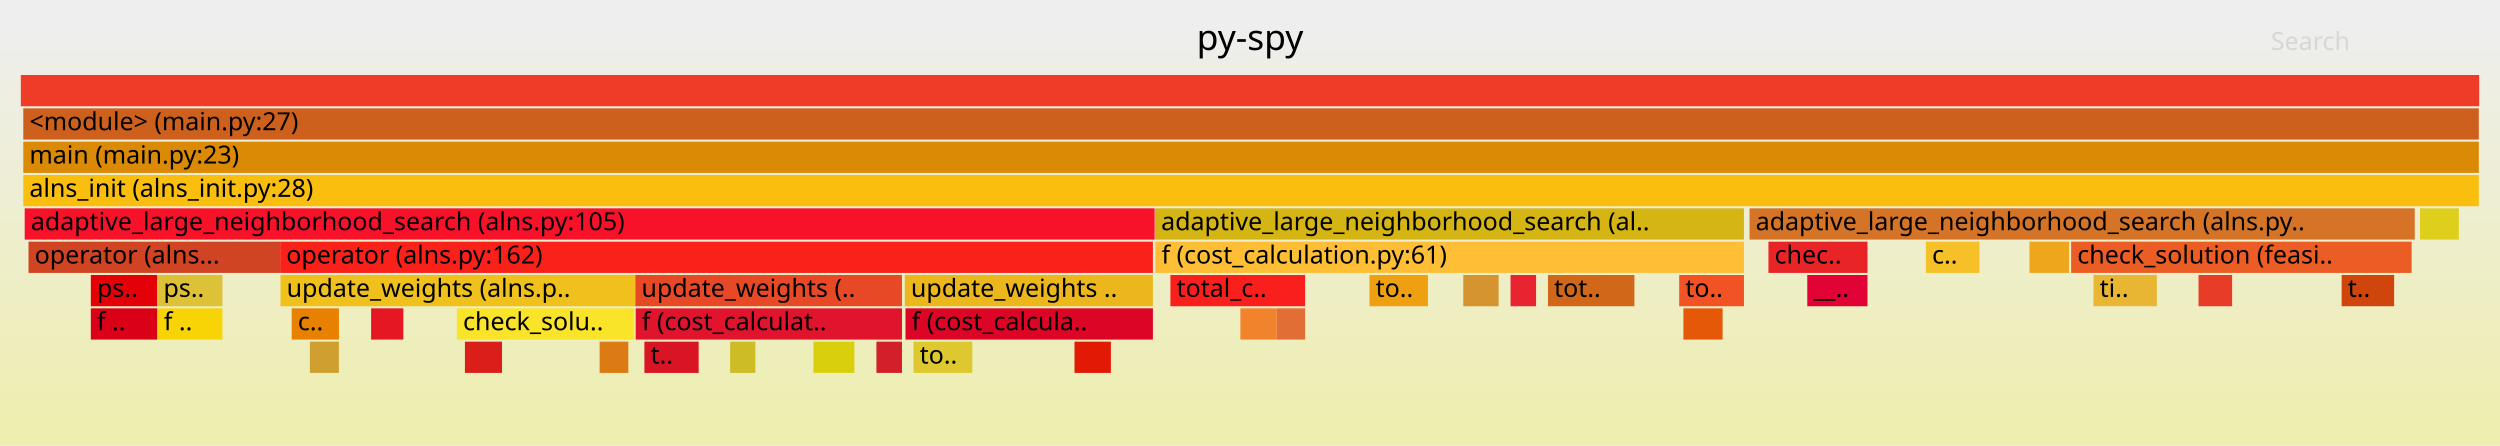
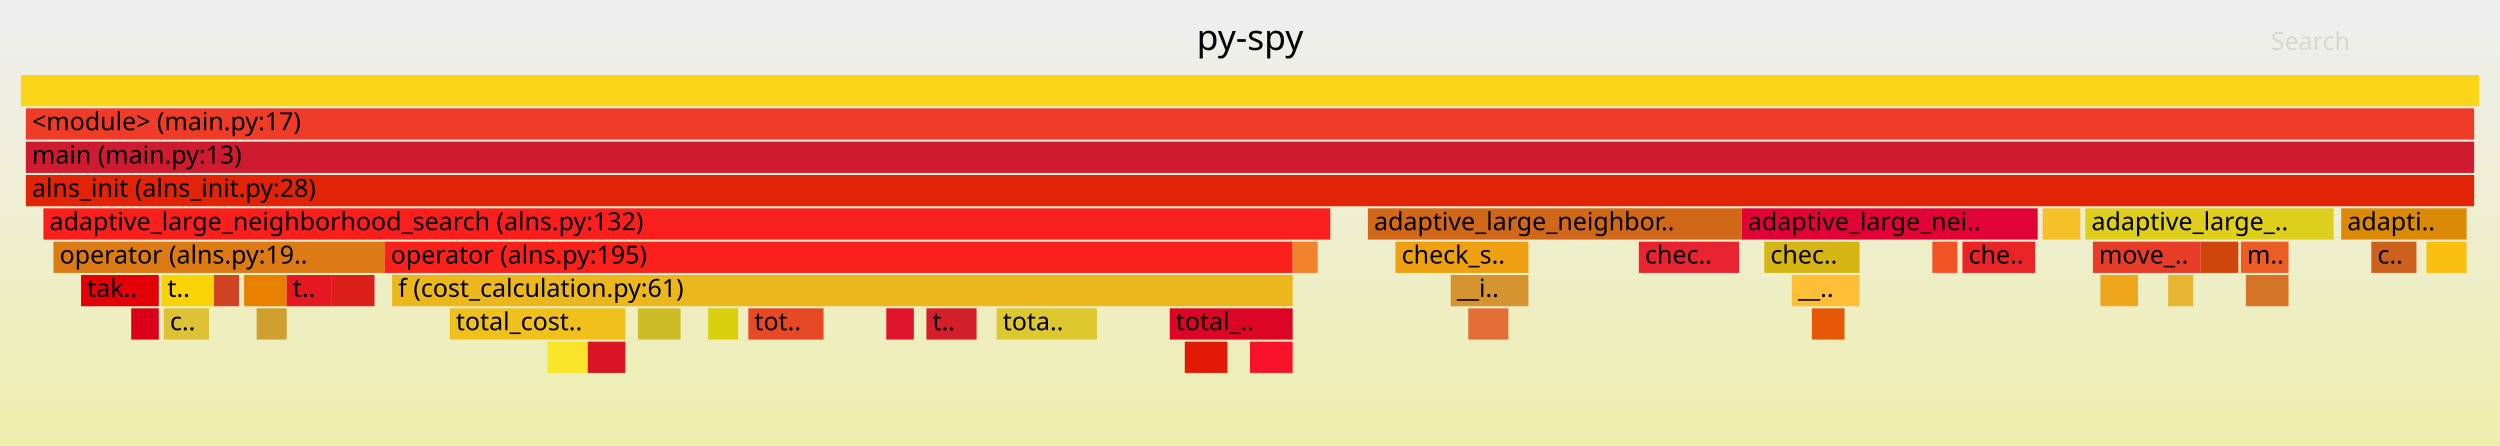
<svg xmlns="http://www.w3.org/2000/svg" version="1.1" width="1200" height="214" viewBox="0 0 1200 214">
  <defs>
    <linearGradient id="background" y1="0" y2="1" x1="0" x2="0">
      <stop stop-color="#eeeeee" offset="5%" />
      <stop stop-color="#eeeeb0" offset="95%" />
    </linearGradient>
  </defs>
  <style type="text/css">
text { font-family:"Verdana"; font-size:12px; fill:rgb(0,0,0); }
#title { text-anchor:middle; font-size:17px; }
#search { opacity:0.1; cursor:pointer; }
#search:hover, #search.show { opacity:1; }
#subtitle { text-anchor:middle; font-color:rgb(160,160,160); }
#unzoom { cursor:pointer; }
#frames &gt; *:hover { stroke:black; stroke-width:0.5; cursor:pointer; }
.hide { display:none; }
.parent { opacity:0.5; }
</style>
  <rect x="0" y="0" width="100%" height="214" fill="url(#background)" />
  <text id="title" x="50%" y="24.00">py-spy</text>
  <text id="details" x="10" y="197.00"> </text>
  <text id="unzoom" class="hide" x="10" y="24.00">Reset Zoom</text>
  <text id="search" x="1090" y="24.00">Search</text>
  <text id="matched" x="1090" y="197.00"> </text>
  <svg id="frames" x="10" width="1180">
    <g>
-       <rect x="2.847%" y="132" width="2.705%" height="15" fill="rgb(227,0,7)" />
-       <text x="3.097%" y="142.50">ps..</text>
-     </g>
-     <g>
-       <rect x="2.847%" y="148" width="2.705%" height="15" fill="rgb(217,0,24)" />
-       <text x="3.097%" y="158.50">f ..</text>
-     </g>
-     <g>
-       <rect x="5.552%" y="132" width="2.648%" height="15" fill="rgb(221,193,54)" />
-       <text x="5.802%" y="142.50">ps..</text>
-     </g>
-     <g>
-       <rect x="5.566%" y="148" width="2.634%" height="15" fill="rgb(248,212,6)" />
-       <text x="5.816%" y="158.50">f ..</text>
-     </g>
-     <g>
-       <rect x="0.313%" y="116" width="10.235%" height="15" fill="rgb(208,68,35)" />
-       <text x="0.563%" y="126.50">operator (alns...</text>
-     </g>
-     <g>
-       <rect x="11.018%" y="148" width="1.922%" height="15" fill="rgb(232,128,0)" />
-       <text x="11.268%" y="158.50">c..</text>
-     </g>
-     <g>
-       <rect x="11.758%" y="164" width="1.181%" height="15" fill="rgb(207,160,47)" />
-       <text x="12.008%" y="174.50" />
-     </g>
-     <g>
-       <rect x="14.249%" y="148" width="1.31%" height="15" fill="rgb(228,23,34)" />
-       <text x="14.499%" y="158.50" />
-     </g>
-     <g>
-       <rect x="18.064%" y="164" width="1.509%" height="15" fill="rgb(218,30,26)" />
-       <text x="18.314%" y="174.50" />
-     </g>
-     <g>
-       <rect x="23.544%" y="164" width="1.167%" height="15" fill="rgb(220,122,19)" />
-       <text x="23.794%" y="174.50" />
-     </g>
-     <g>
-       <rect x="17.737%" y="148" width="7.217%" height="15" fill="rgb(250,228,42)" />
-       <text x="17.987%" y="158.50">check_solu..</text>
-     </g>
-     <g>
-       <rect x="10.562%" y="132" width="14.434%" height="15" fill="rgb(240,193,28)" />
-       <text x="10.812%" y="142.50">update_weights (alns.p..</text>
-     </g>
-     <g>
-       <rect x="25.366%" y="164" width="2.206%" height="15" fill="rgb(216,20,37)" />
-       <text x="25.616%" y="174.50">t..</text>
-     </g>
-     <g>
-       <rect x="28.854%" y="164" width="1.025%" height="15" fill="rgb(206,188,39)" />
-       <text x="29.104%" y="174.50" />
-     </g>
-     <g>
-       <rect x="32.242%" y="164" width="1.665%" height="15" fill="rgb(217,207,13)" />
-       <text x="32.492%" y="174.50" />
-     </g>
-     <g>
-       <rect x="24.996%" y="132" width="10.847%" height="15" fill="rgb(231,73,38)" />
-       <text x="25.246%" y="142.50">update_weights (..</text>
-     </g>
-     <g>
-       <rect x="25.011%" y="148" width="10.833%" height="15" fill="rgb(225,20,46)" />
-       <text x="25.261%" y="158.50">f (cost_calculat..</text>
-     </g>
-     <g>
-       <rect x="34.804%" y="164" width="1.039%" height="15" fill="rgb(210,31,41)" />
-       <text x="35.054%" y="174.50" />
-     </g>
-     <g>
-       <rect x="36.313%" y="164" width="2.392%" height="15" fill="rgb(221,200,47)" />
-       <text x="36.563%" y="174.50">to..</text>
-     </g>
-     <g>
-       <rect x="42.861%" y="164" width="1.48%" height="15" fill="rgb(226,26,5)" />
-       <text x="43.111%" y="174.50" />
-     </g>
-     <g>
-       <rect x="10.548%" y="116" width="35.502%" height="15" fill="rgb(249,33,26)" />
-       <text x="10.798%" y="126.50">operator (alns.py:162)</text>
-     </g>
-     <g>
-       <rect x="35.957%" y="132" width="10.092%" height="15" fill="rgb(235,183,28)" />
-       <text x="36.207%" y="142.50">update_weights ..</text>
-     </g>
-     <g>
-       <rect x="35.986%" y="148" width="10.064%" height="15" fill="rgb(221,5,38)" />
-       <text x="36.236%" y="158.50">f (cost_calcula..</text>
-     </g>
-     <g>
-       <rect x="0.157%" y="100" width="45.964%" height="15" fill="rgb(247,18,42)" />
-       <text x="0.407%" y="110.50">adaptive_large_neighborhood_search (alns.py:105)</text>
-     </g>
-     <g>
-       <rect x="49.608%" y="148" width="1.48%" height="15" fill="rgb(241,131,45)" />
-       <text x="49.858%" y="158.50" />
-     </g>
-     <g>
-       <rect x="46.762%" y="132" width="5.48%" height="15" fill="rgb(249,31,29)" />
-       <text x="47.012%" y="142.50">total_c..</text>
-     </g>
-     <g>
-       <rect x="51.089%" y="148" width="1.153%" height="15" fill="rgb(225,111,53)" />
-       <text x="51.339%" y="158.50" />
-     </g>
-     <g>
-       <rect x="54.861%" y="132" width="2.377%" height="15" fill="rgb(238,160,17)" />
-       <text x="55.111%" y="142.50">to..</text>
-     </g>
-     <g>
-       <rect x="58.676%" y="132" width="1.438%" height="15" fill="rgb(214,148,48)" />
-       <text x="58.926%" y="142.50" />
-     </g>
-     <g>
-       <rect x="60.598%" y="132" width="1.039%" height="15" fill="rgb(232,36,49)" />
-       <text x="60.848%" y="142.50" />
-     </g>
-     <g>
-       <rect x="62.121%" y="132" width="3.516%" height="15" fill="rgb(209,103,24)" />
-       <text x="62.371%" y="142.50">tot..</text>
-     </g>
-     <g>
-       <rect x="67.63%" y="148" width="1.594%" height="15" fill="rgb(229,88,8)" />
-       <text x="67.88%" y="158.50" />
-     </g>
-     <g>
-       <rect x="46.135%" y="100" width="23.957%" height="15" fill="rgb(213,181,19)" />
-       <text x="46.385%" y="110.50">adaptive_large_neighborhood_search (al..</text>
-     </g>
-     <g>
-       <rect x="46.15%" y="116" width="23.943%" height="15" fill="rgb(254,191,54)" />
-       <text x="46.4%" y="126.50">f (cost_calculation.py:61)</text>
-     </g>
-     <g>
-       <rect x="67.459%" y="132" width="2.634%" height="15" fill="rgb(241,83,37)" />
-       <text x="67.709%" y="142.50">to..</text>
-     </g>
-     <g>
-       <rect x="71.089%" y="116" width="4.029%" height="15" fill="rgb(233,36,39)" />
-       <text x="71.339%" y="126.50">chec..</text>
-     </g>
-     <g>
-       <rect x="72.669%" y="132" width="2.448%" height="15" fill="rgb(226,3,54)" />
-       <text x="72.919%" y="142.50">__..</text>
-     </g>
-     <g>
-       <rect x="77.495%" y="116" width="2.178%" height="15" fill="rgb(245,192,40)" />
-       <text x="77.745%" y="126.50">c..</text>
-     </g>
-     <g>
-       <rect x="81.708%" y="116" width="1.609%" height="15" fill="rgb(238,167,29)" />
-       <text x="81.958%" y="126.50" />
-     </g>
-     <g>
-       <rect x="84.313%" y="132" width="2.576%" height="15" fill="rgb(232,182,51)" />
-       <text x="84.563%" y="142.50">ti..</text>
-     </g>
-     <g>
-       <rect x="88.584%" y="132" width="1.367%" height="15" fill="rgb(231,60,39)" />
-       <text x="88.834%" y="142.50" />
-     </g>
-     <g>
-       <rect x="94.406%" y="132" width="2.135%" height="15" fill="rgb(208,69,12)" />
-       <text x="94.656%" y="142.50">t..</text>
-     </g>
-     <g>
-       <rect x="83.402%" y="116" width="13.851%" height="15" fill="rgb(235,93,37)" />
-       <text x="83.652%" y="126.50">check_solution (feasi..</text>
-     </g>
-     <g>
-       <rect x="70.32%" y="100" width="27.061%" height="15" fill="rgb(213,116,39)" />
-       <text x="70.57%" y="110.50">adaptive_large_neighborhood_search (alns.py..</text>
-     </g>
-     <g>
-       <rect x="97.594%" y="100" width="1.58%" height="15" fill="rgb(222,207,29)" />
-       <text x="97.844%" y="110.50" />
-     </g>
-     <g>
-       <rect x="0.1%" y="52" width="99.886%" height="15" fill="rgb(206,96,30)" />
-       <text x="0.35%" y="62.50">&lt;module&gt; (main.py:27)</text>
-     </g>
-     <g>
-       <rect x="0.1%" y="68" width="99.886%" height="15" fill="rgb(218,138,4)" />
-       <text x="0.35%" y="78.50">main (main.py:23)</text>
-     </g>
-     <g>
-       <rect x="0.1%" y="84" width="99.886%" height="15" fill="rgb(250,191,14)" />
-       <text x="0.35%" y="94.50">alns_init (alns_init.py:28)</text>
-     </g>
-     <g>
-       <rect x="0%" y="36" width="100%" height="15" fill="rgb(239,60,40)" />
+       <rect x="2.449%" y="132" width="3.163%" height="15" fill="rgb(227,0,7)" />
+       <text x="2.699%" y="142.50">tak..</text>
+     </g>
+     <g>
+       <rect x="4.49%" y="148" width="1.122%" height="15" fill="rgb(217,0,24)" />
+       <text x="4.74%" y="158.50" />
+     </g>
+     <g>
+       <rect x="5.816%" y="148" width="1.837%" height="15" fill="rgb(221,193,54)" />
+       <text x="6.066%" y="158.50">c..</text>
+     </g>
+     <g>
+       <rect x="5.714%" y="132" width="2.143%" height="15" fill="rgb(248,212,6)" />
+       <text x="5.964%" y="142.50">t..</text>
+     </g>
+     <g>
+       <rect x="7.857%" y="132" width="1.02%" height="15" fill="rgb(208,68,35)" />
+       <text x="8.107%" y="142.50" />
+     </g>
+     <g>
+       <rect x="9.082%" y="132" width="1.735%" height="15" fill="rgb(232,128,0)" />
+       <text x="9.332%" y="142.50" />
+     </g>
+     <g>
+       <rect x="9.592%" y="148" width="1.224%" height="15" fill="rgb(207,160,47)" />
+       <text x="9.842%" y="158.50" />
+     </g>
+     <g>
+       <rect x="10.816%" y="132" width="1.837%" height="15" fill="rgb(228,23,34)" />
+       <text x="11.066%" y="142.50">t..</text>
+     </g>
+     <g>
+       <rect x="12.653%" y="132" width="1.735%" height="15" fill="rgb(218,30,26)" />
+       <text x="12.903%" y="142.50" />
+     </g>
+     <g>
+       <rect x="1.327%" y="116" width="13.469%" height="15" fill="rgb(220,122,19)" />
+       <text x="1.577%" y="126.50">operator (alns.py:19..</text>
+     </g>
+     <g>
+       <rect x="21.429%" y="164" width="1.633%" height="15" fill="rgb(250,228,42)" />
+       <text x="21.679%" y="174.50" />
+     </g>
+     <g>
+       <rect x="17.449%" y="148" width="7.143%" height="15" fill="rgb(240,193,28)" />
+       <text x="17.699%" y="158.50">total_cost..</text>
+     </g>
+     <g>
+       <rect x="23.061%" y="164" width="1.531%" height="15" fill="rgb(216,20,37)" />
+       <text x="23.311%" y="174.50" />
+     </g>
+     <g>
+       <rect x="25.102%" y="148" width="1.735%" height="15" fill="rgb(206,188,39)" />
+       <text x="25.352%" y="158.50" />
+     </g>
+     <g>
+       <rect x="27.959%" y="148" width="1.224%" height="15" fill="rgb(217,207,13)" />
+       <text x="28.209%" y="158.50" />
+     </g>
+     <g>
+       <rect x="29.592%" y="148" width="3.061%" height="15" fill="rgb(231,73,38)" />
+       <text x="29.842%" y="158.50">tot..</text>
+     </g>
+     <g>
+       <rect x="35.204%" y="148" width="1.122%" height="15" fill="rgb(225,20,46)" />
+       <text x="35.454%" y="158.50" />
+     </g>
+     <g>
+       <rect x="36.837%" y="148" width="2.041%" height="15" fill="rgb(210,31,41)" />
+       <text x="37.087%" y="158.50">t..</text>
+     </g>
+     <g>
+       <rect x="39.694%" y="148" width="4.082%" height="15" fill="rgb(221,200,47)" />
+       <text x="39.944%" y="158.50">tota..</text>
+     </g>
+     <g>
+       <rect x="47.347%" y="164" width="1.735%" height="15" fill="rgb(226,26,5)" />
+       <text x="47.597%" y="174.50" />
+     </g>
+     <g>
+       <rect x="14.796%" y="116" width="36.939%" height="15" fill="rgb(249,33,26)" />
+       <text x="15.046%" y="126.50">operator (alns.py:195)</text>
+     </g>
+     <g>
+       <rect x="15.102%" y="132" width="36.633%" height="15" fill="rgb(235,183,28)" />
+       <text x="15.352%" y="142.50">f (cost_calculation.py:61)</text>
+     </g>
+     <g>
+       <rect x="46.735%" y="148" width="5%" height="15" fill="rgb(221,5,38)" />
+       <text x="46.985%" y="158.50">total_..</text>
+     </g>
+     <g>
+       <rect x="50%" y="164" width="1.735%" height="15" fill="rgb(247,18,42)" />
+       <text x="50.25%" y="174.50" />
+     </g>
+     <g>
+       <rect x="51.735%" y="116" width="1.02%" height="15" fill="rgb(241,131,45)" />
+       <text x="51.985%" y="126.50" />
+     </g>
+     <g>
+       <rect x="0.918%" y="100" width="52.347%" height="15" fill="rgb(249,31,29)" />
+       <text x="1.168%" y="110.50">adaptive_large_neighborhood_search (alns.py:132)</text>
+     </g>
+     <g>
+       <rect x="58.878%" y="148" width="1.633%" height="15" fill="rgb(225,111,53)" />
+       <text x="59.128%" y="158.50" />
+     </g>
+     <g>
+       <rect x="55.918%" y="116" width="5.408%" height="15" fill="rgb(238,160,17)" />
+       <text x="56.168%" y="126.50">check_s..</text>
+     </g>
+     <g>
+       <rect x="58.163%" y="132" width="3.163%" height="15" fill="rgb(214,148,48)" />
+       <text x="58.413%" y="142.50">__i..</text>
+     </g>
+     <g>
+       <rect x="65.816%" y="116" width="4.082%" height="15" fill="rgb(232,36,49)" />
+       <text x="66.066%" y="126.50">chec..</text>
+     </g>
+     <g>
+       <rect x="54.796%" y="100" width="15.204%" height="15" fill="rgb(209,103,24)" />
+       <text x="55.046%" y="110.50">adaptive_large_neighbor..</text>
+     </g>
+     <g>
+       <rect x="72.857%" y="148" width="1.327%" height="15" fill="rgb(229,88,8)" />
+       <text x="73.107%" y="158.50" />
+     </g>
+     <g>
+       <rect x="70.918%" y="116" width="3.878%" height="15" fill="rgb(213,181,19)" />
+       <text x="71.168%" y="126.50">chec..</text>
+     </g>
+     <g>
+       <rect x="72.041%" y="132" width="2.755%" height="15" fill="rgb(254,191,54)" />
+       <text x="72.291%" y="142.50">__..</text>
+     </g>
+     <g>
+       <rect x="77.755%" y="116" width="1.02%" height="15" fill="rgb(241,83,37)" />
+       <text x="78.005%" y="126.50" />
+     </g>
+     <g>
+       <rect x="78.98%" y="116" width="2.959%" height="15" fill="rgb(233,36,39)" />
+       <text x="79.23%" y="126.50">che..</text>
+     </g>
+     <g>
+       <rect x="70%" y="100" width="12.041%" height="15" fill="rgb(226,3,54)" />
+       <text x="70.25%" y="110.50">adaptive_large_nei..</text>
+     </g>
+     <g>
+       <rect x="82.245%" y="100" width="1.531%" height="15" fill="rgb(245,192,40)" />
+       <text x="82.495%" y="110.50" />
+     </g>
+     <g>
+       <rect x="84.592%" y="132" width="1.531%" height="15" fill="rgb(238,167,29)" />
+       <text x="84.842%" y="142.50" />
+     </g>
+     <g>
+       <rect x="87.347%" y="132" width="1.02%" height="15" fill="rgb(232,182,51)" />
+       <text x="87.597%" y="142.50" />
+     </g>
+     <g>
+       <rect x="84.286%" y="116" width="4.388%" height="15" fill="rgb(231,60,39)" />
+       <text x="84.536%" y="126.50">move_..</text>
+     </g>
+     <g>
+       <rect x="88.674%" y="116" width="1.531%" height="15" fill="rgb(208,69,12)" />
+       <text x="88.924%" y="126.50" />
+     </g>
+     <g>
+       <rect x="90.306%" y="116" width="1.939%" height="15" fill="rgb(235,93,37)" />
+       <text x="90.556%" y="126.50">m..</text>
+     </g>
+     <g>
+       <rect x="90.51%" y="132" width="1.735%" height="15" fill="rgb(213,116,39)" />
+       <text x="90.76%" y="142.50" />
+     </g>
+     <g>
+       <rect x="83.98%" y="100" width="10.102%" height="15" fill="rgb(222,207,29)" />
+       <text x="84.23%" y="110.50">adaptive_large_..</text>
+     </g>
+     <g>
+       <rect x="95.612%" y="116" width="1.837%" height="15" fill="rgb(206,96,30)" />
+       <text x="95.862%" y="126.50">c..</text>
+     </g>
+     <g>
+       <rect x="94.388%" y="100" width="5.102%" height="15" fill="rgb(218,138,4)" />
+       <text x="94.638%" y="110.50">adapti..</text>
+     </g>
+     <g>
+       <rect x="97.857%" y="116" width="1.633%" height="15" fill="rgb(250,191,14)" />
+       <text x="98.107%" y="126.50" />
+     </g>
+     <g>
+       <rect x="0.204%" y="52" width="99.592%" height="15" fill="rgb(239,60,40)" />
+       <text x="0.454%" y="62.50">&lt;module&gt; (main.py:17)</text>
+     </g>
+     <g>
+       <rect x="0.204%" y="68" width="99.592%" height="15" fill="rgb(206,27,48)" />
+       <text x="0.454%" y="78.50">main (main.py:13)</text>
+     </g>
+     <g>
+       <rect x="0.204%" y="84" width="99.592%" height="15" fill="rgb(225,35,8)" />
+       <text x="0.454%" y="94.50">alns_init (alns_init.py:28)</text>
+     </g>
+     <g>
+       <rect x="0%" y="36" width="100%" height="15" fill="rgb(250,213,24)" />
      <text x="0.25%" y="46.50" />
    </g>
  </svg>
</svg>
